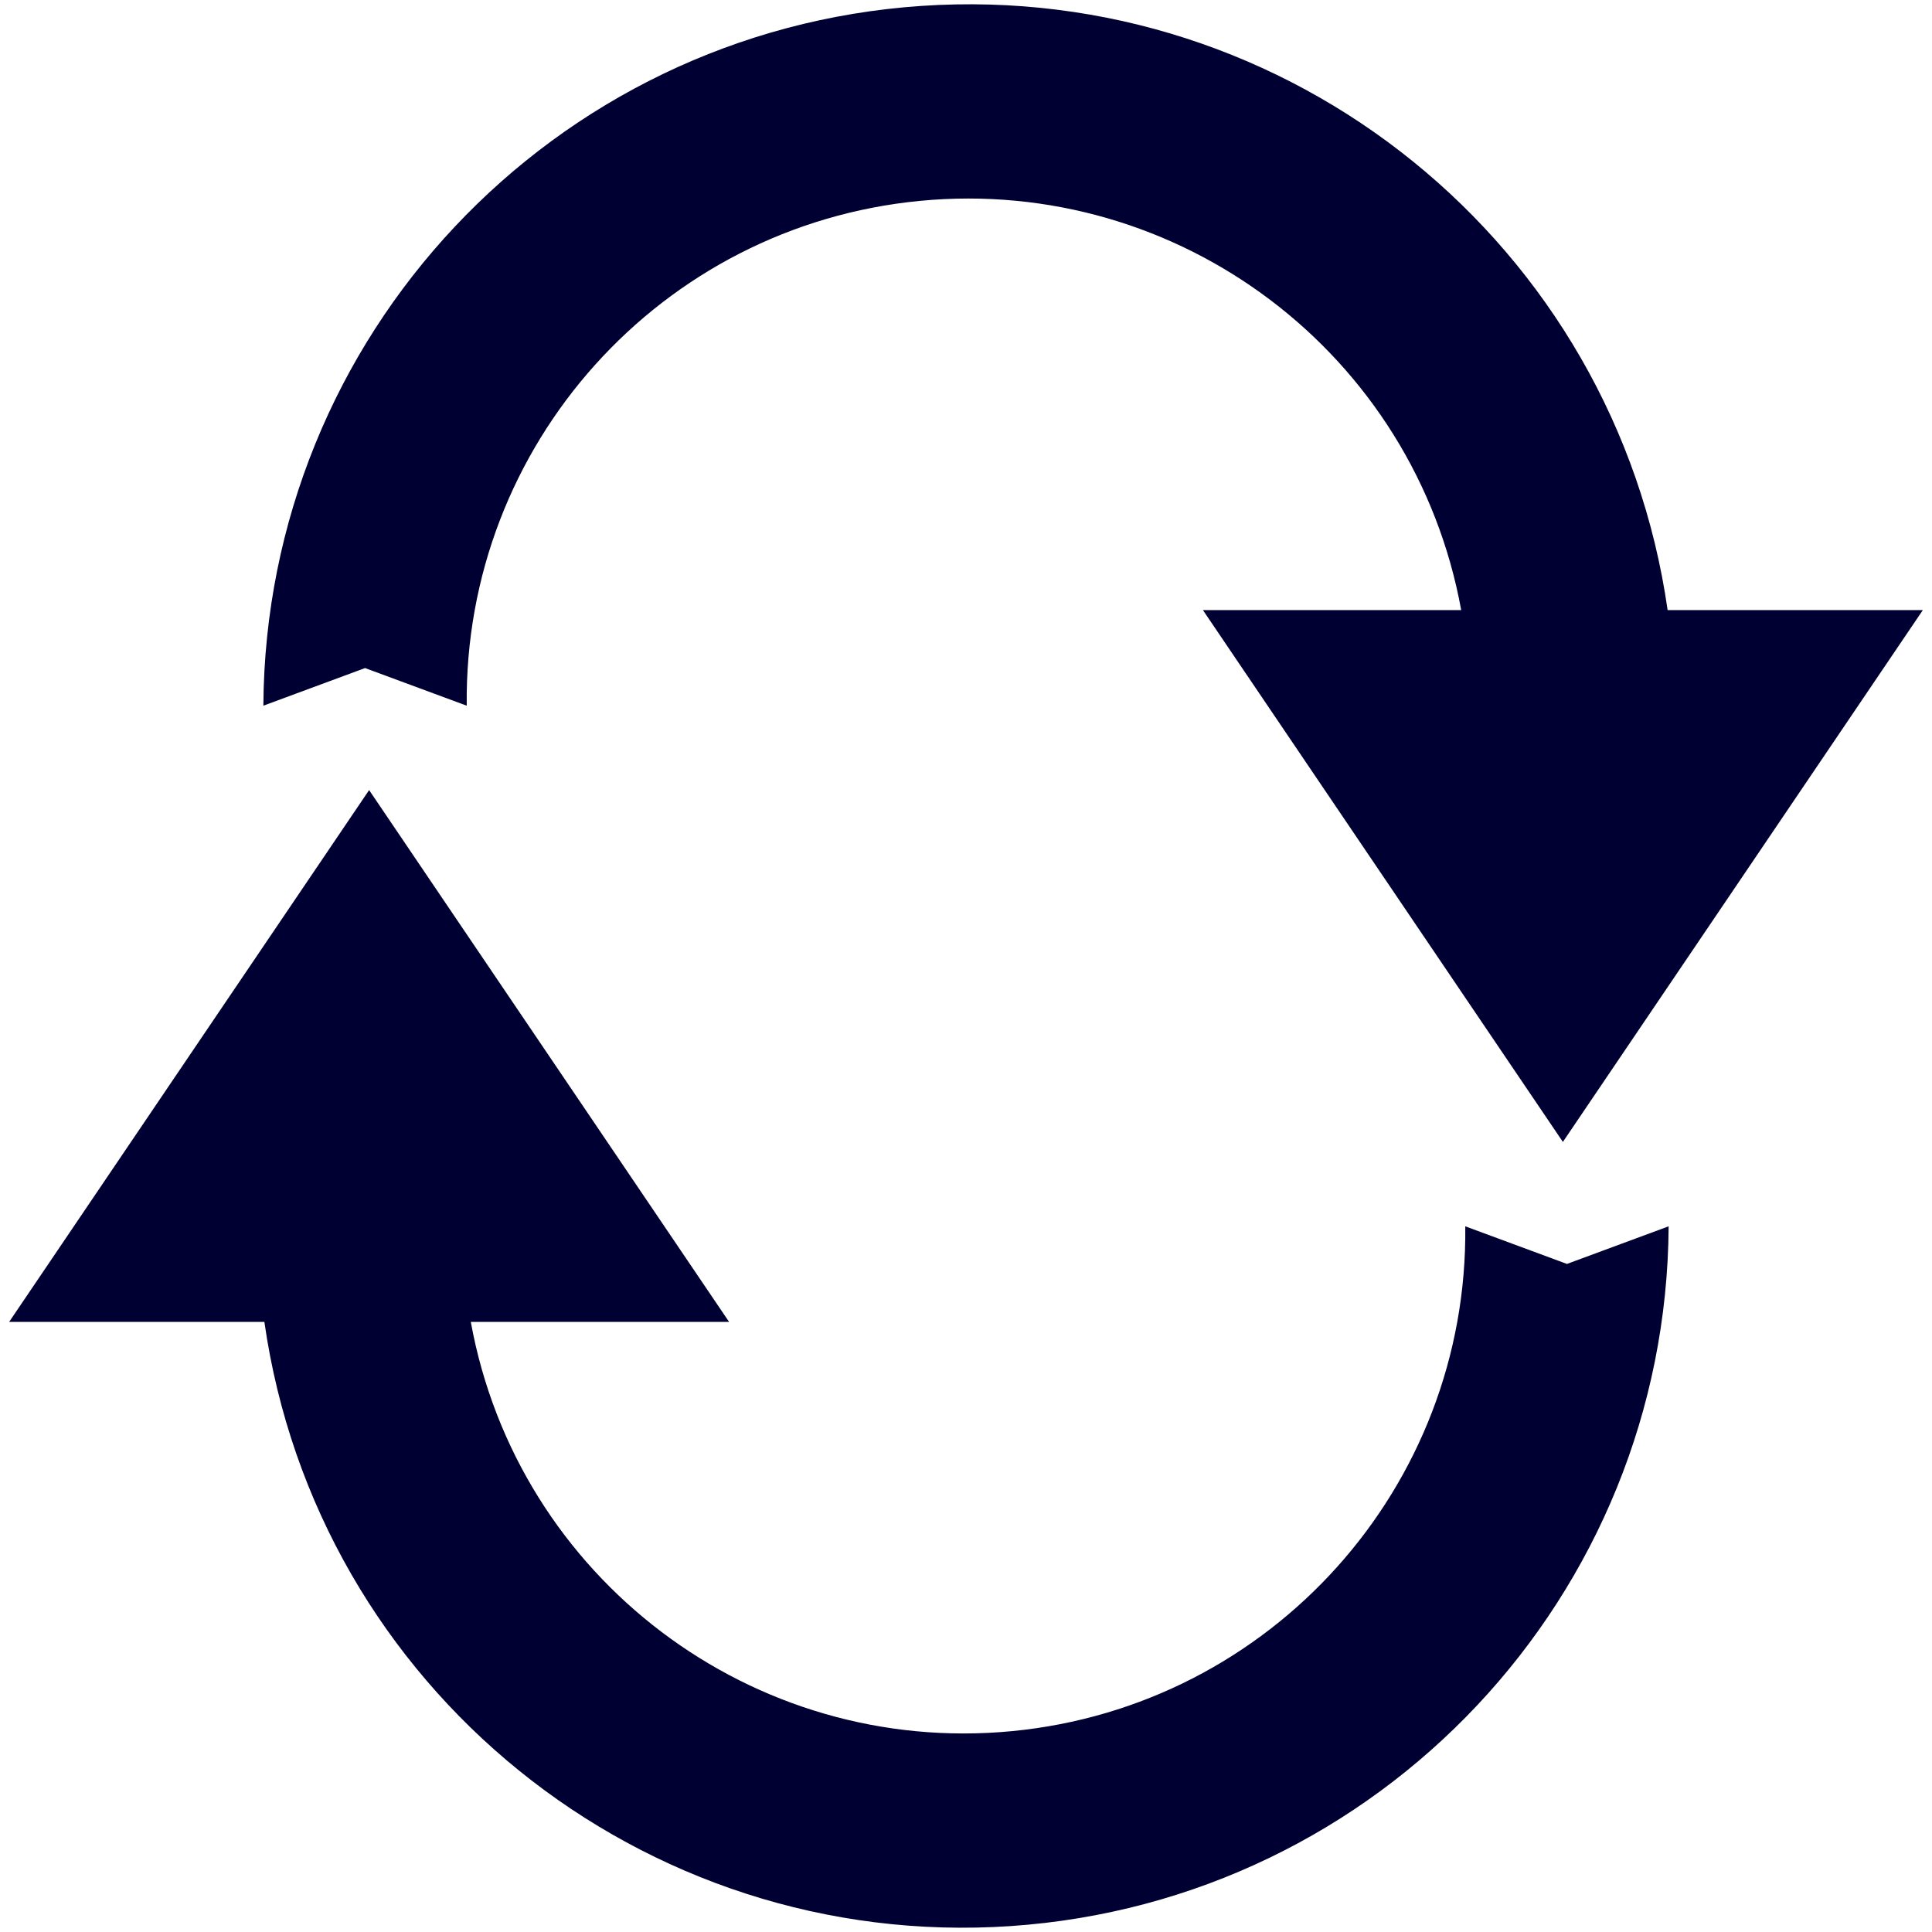
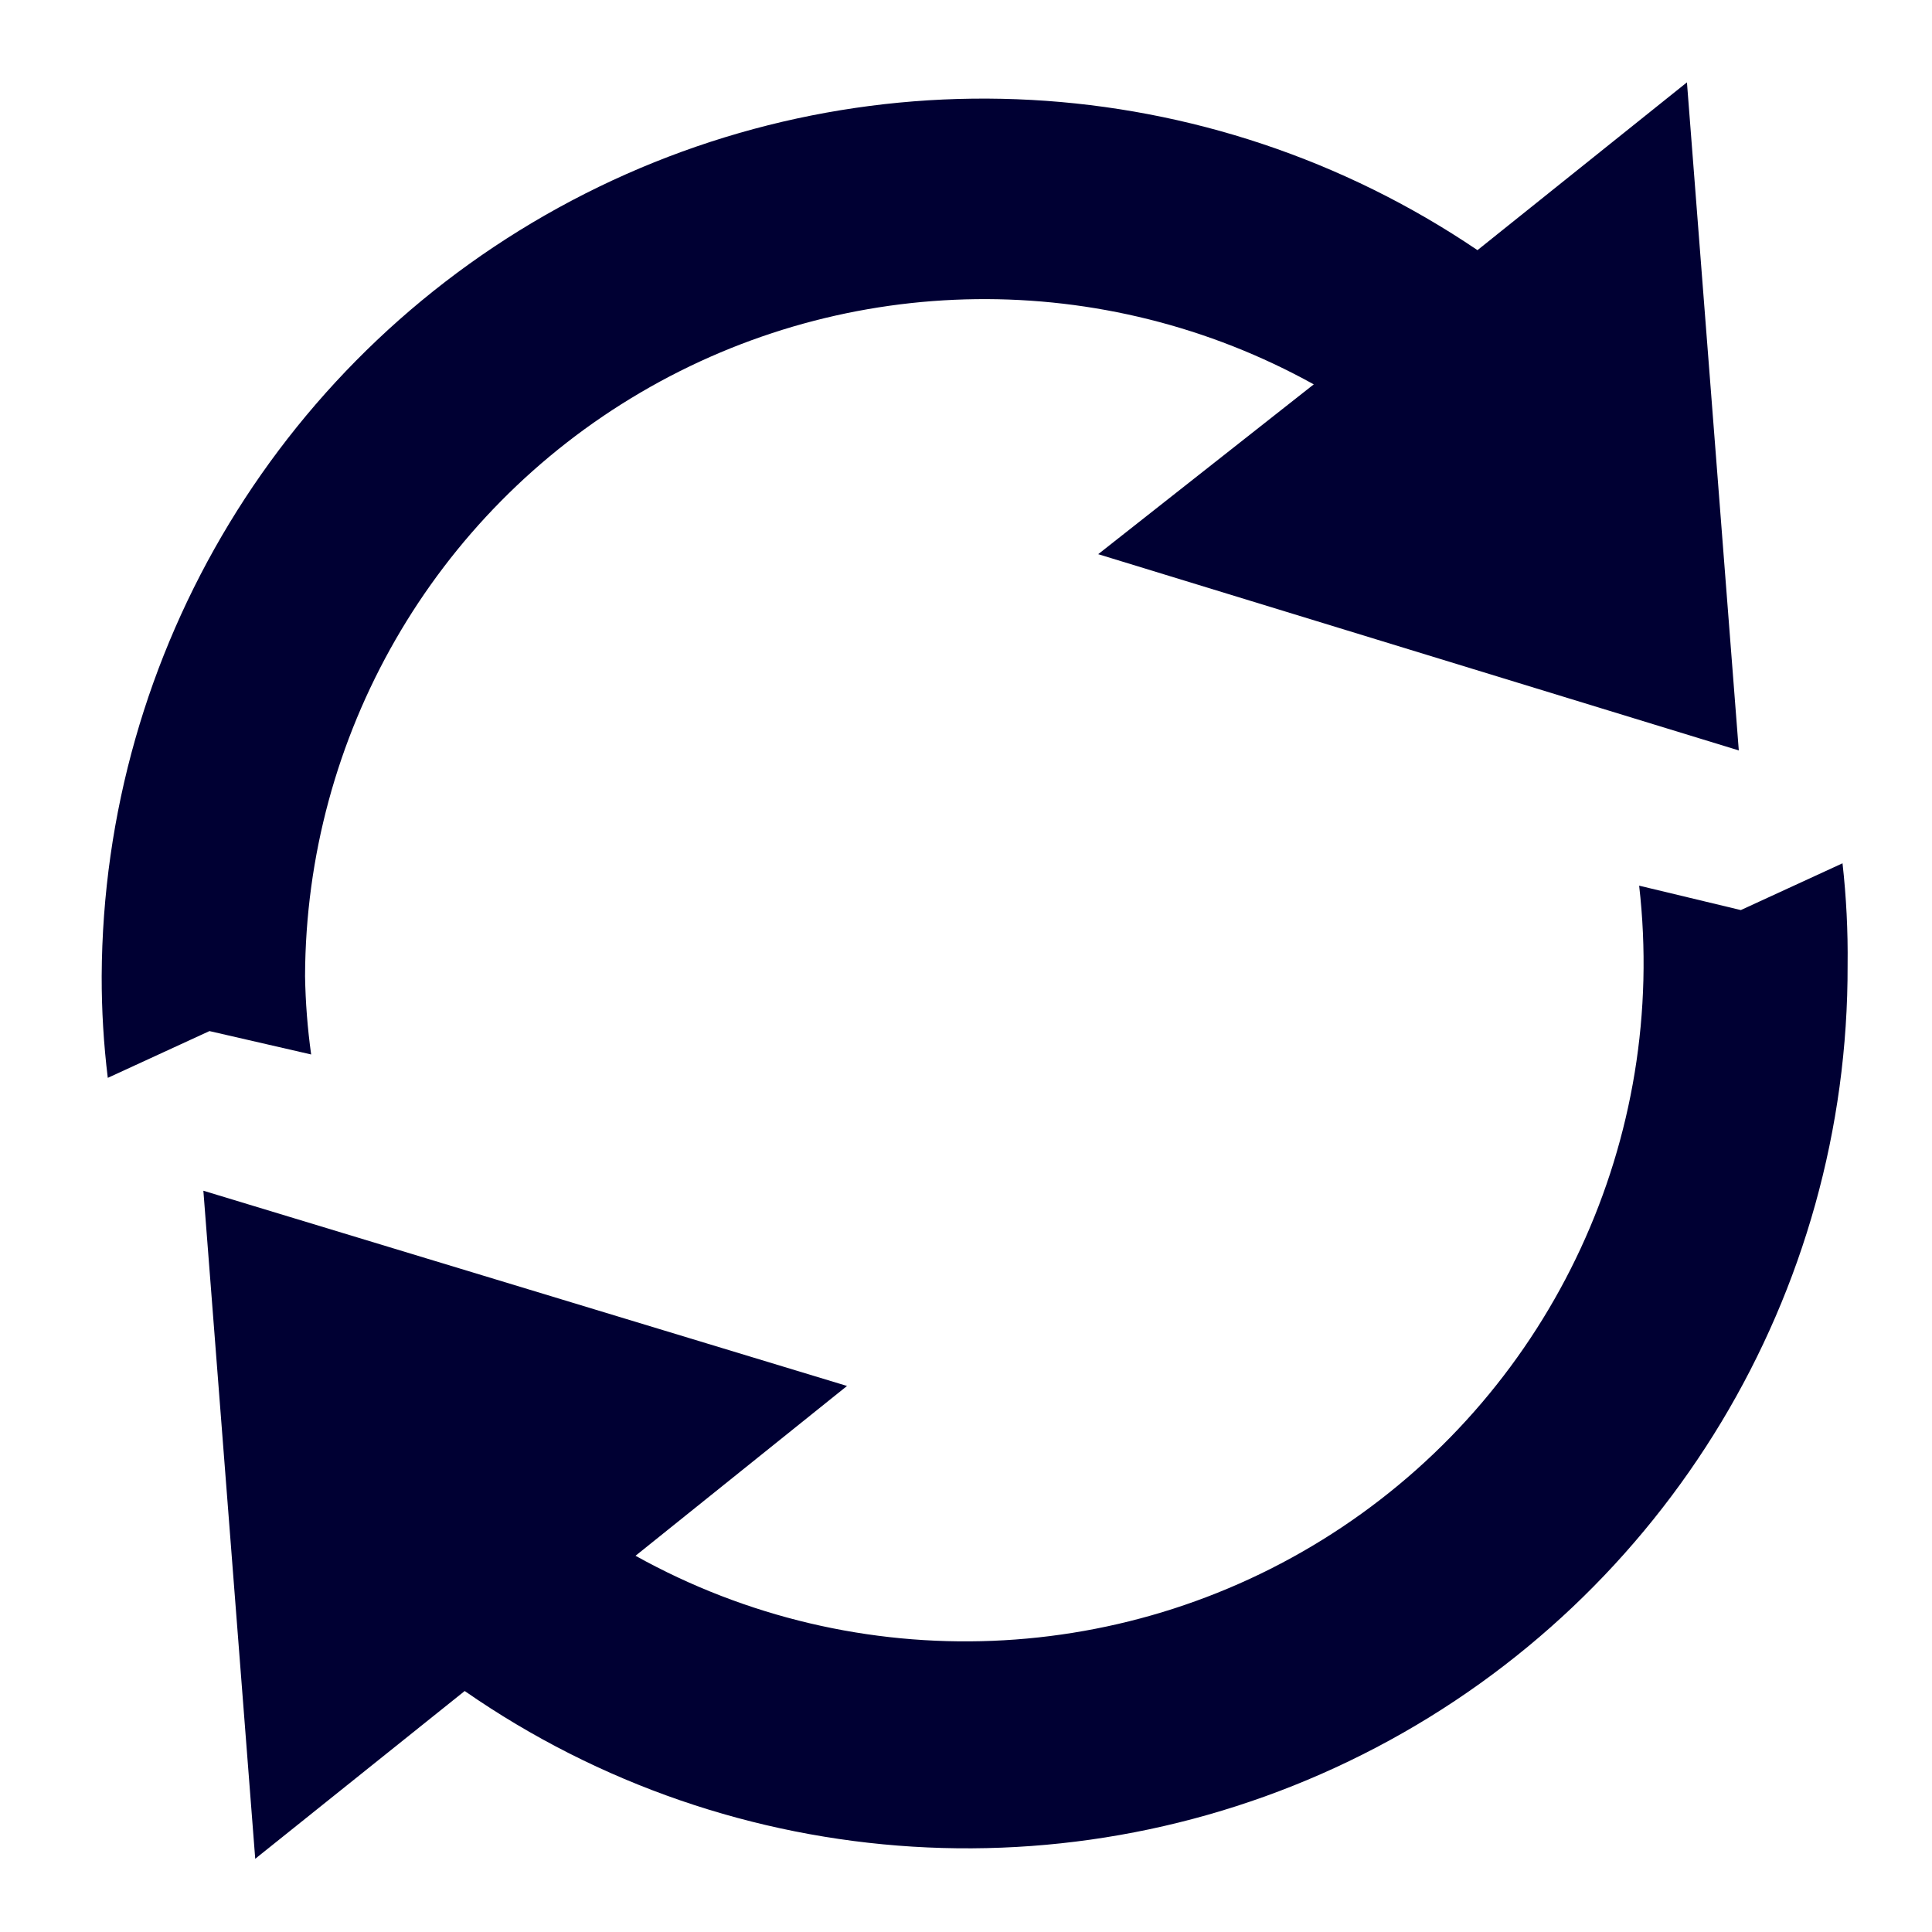
<svg xmlns="http://www.w3.org/2000/svg" viewBox="0 0 19 19">
  <style>*{fill:#003;}</style>
-   <path d="M14.41,12.06A4.93,4.93,0,0,1,4.63,13H7.17L3.63,7.77.09,13H2.6a6.94,6.94,0,0,0,13.81-.94l-1,.37Z" />
-   <path d="M4.59,6.94A4.93,4.93,0,0,1,14.37,6H11.83l3.54,5.23L18.91,6H16.4a6.94,6.94,0,0,0-13.81.94l1-.37Z" />
+   <path d="M17.1,7.38,16.59.81,14.53,2.46A8.67,8.67,0,0,0,1,9.6a8.1,8.1,0,0,0,.06,1l1-.46,1,.23A6.33,6.33,0,0,1,3,9.6a6.68,6.68,0,0,1,9.92-5.82L10.8,5.45Z" />
+   <path d="M2,11.71l.51,6.57,2.06-1.65A8.66,8.66,0,0,0,18.17,9.49a8.1,8.1,0,0,0-.05-1l-1,.46-1-.24a6.67,6.67,0,0,1-9.87,6.59l2.08-1.67Z" />
</svg>
